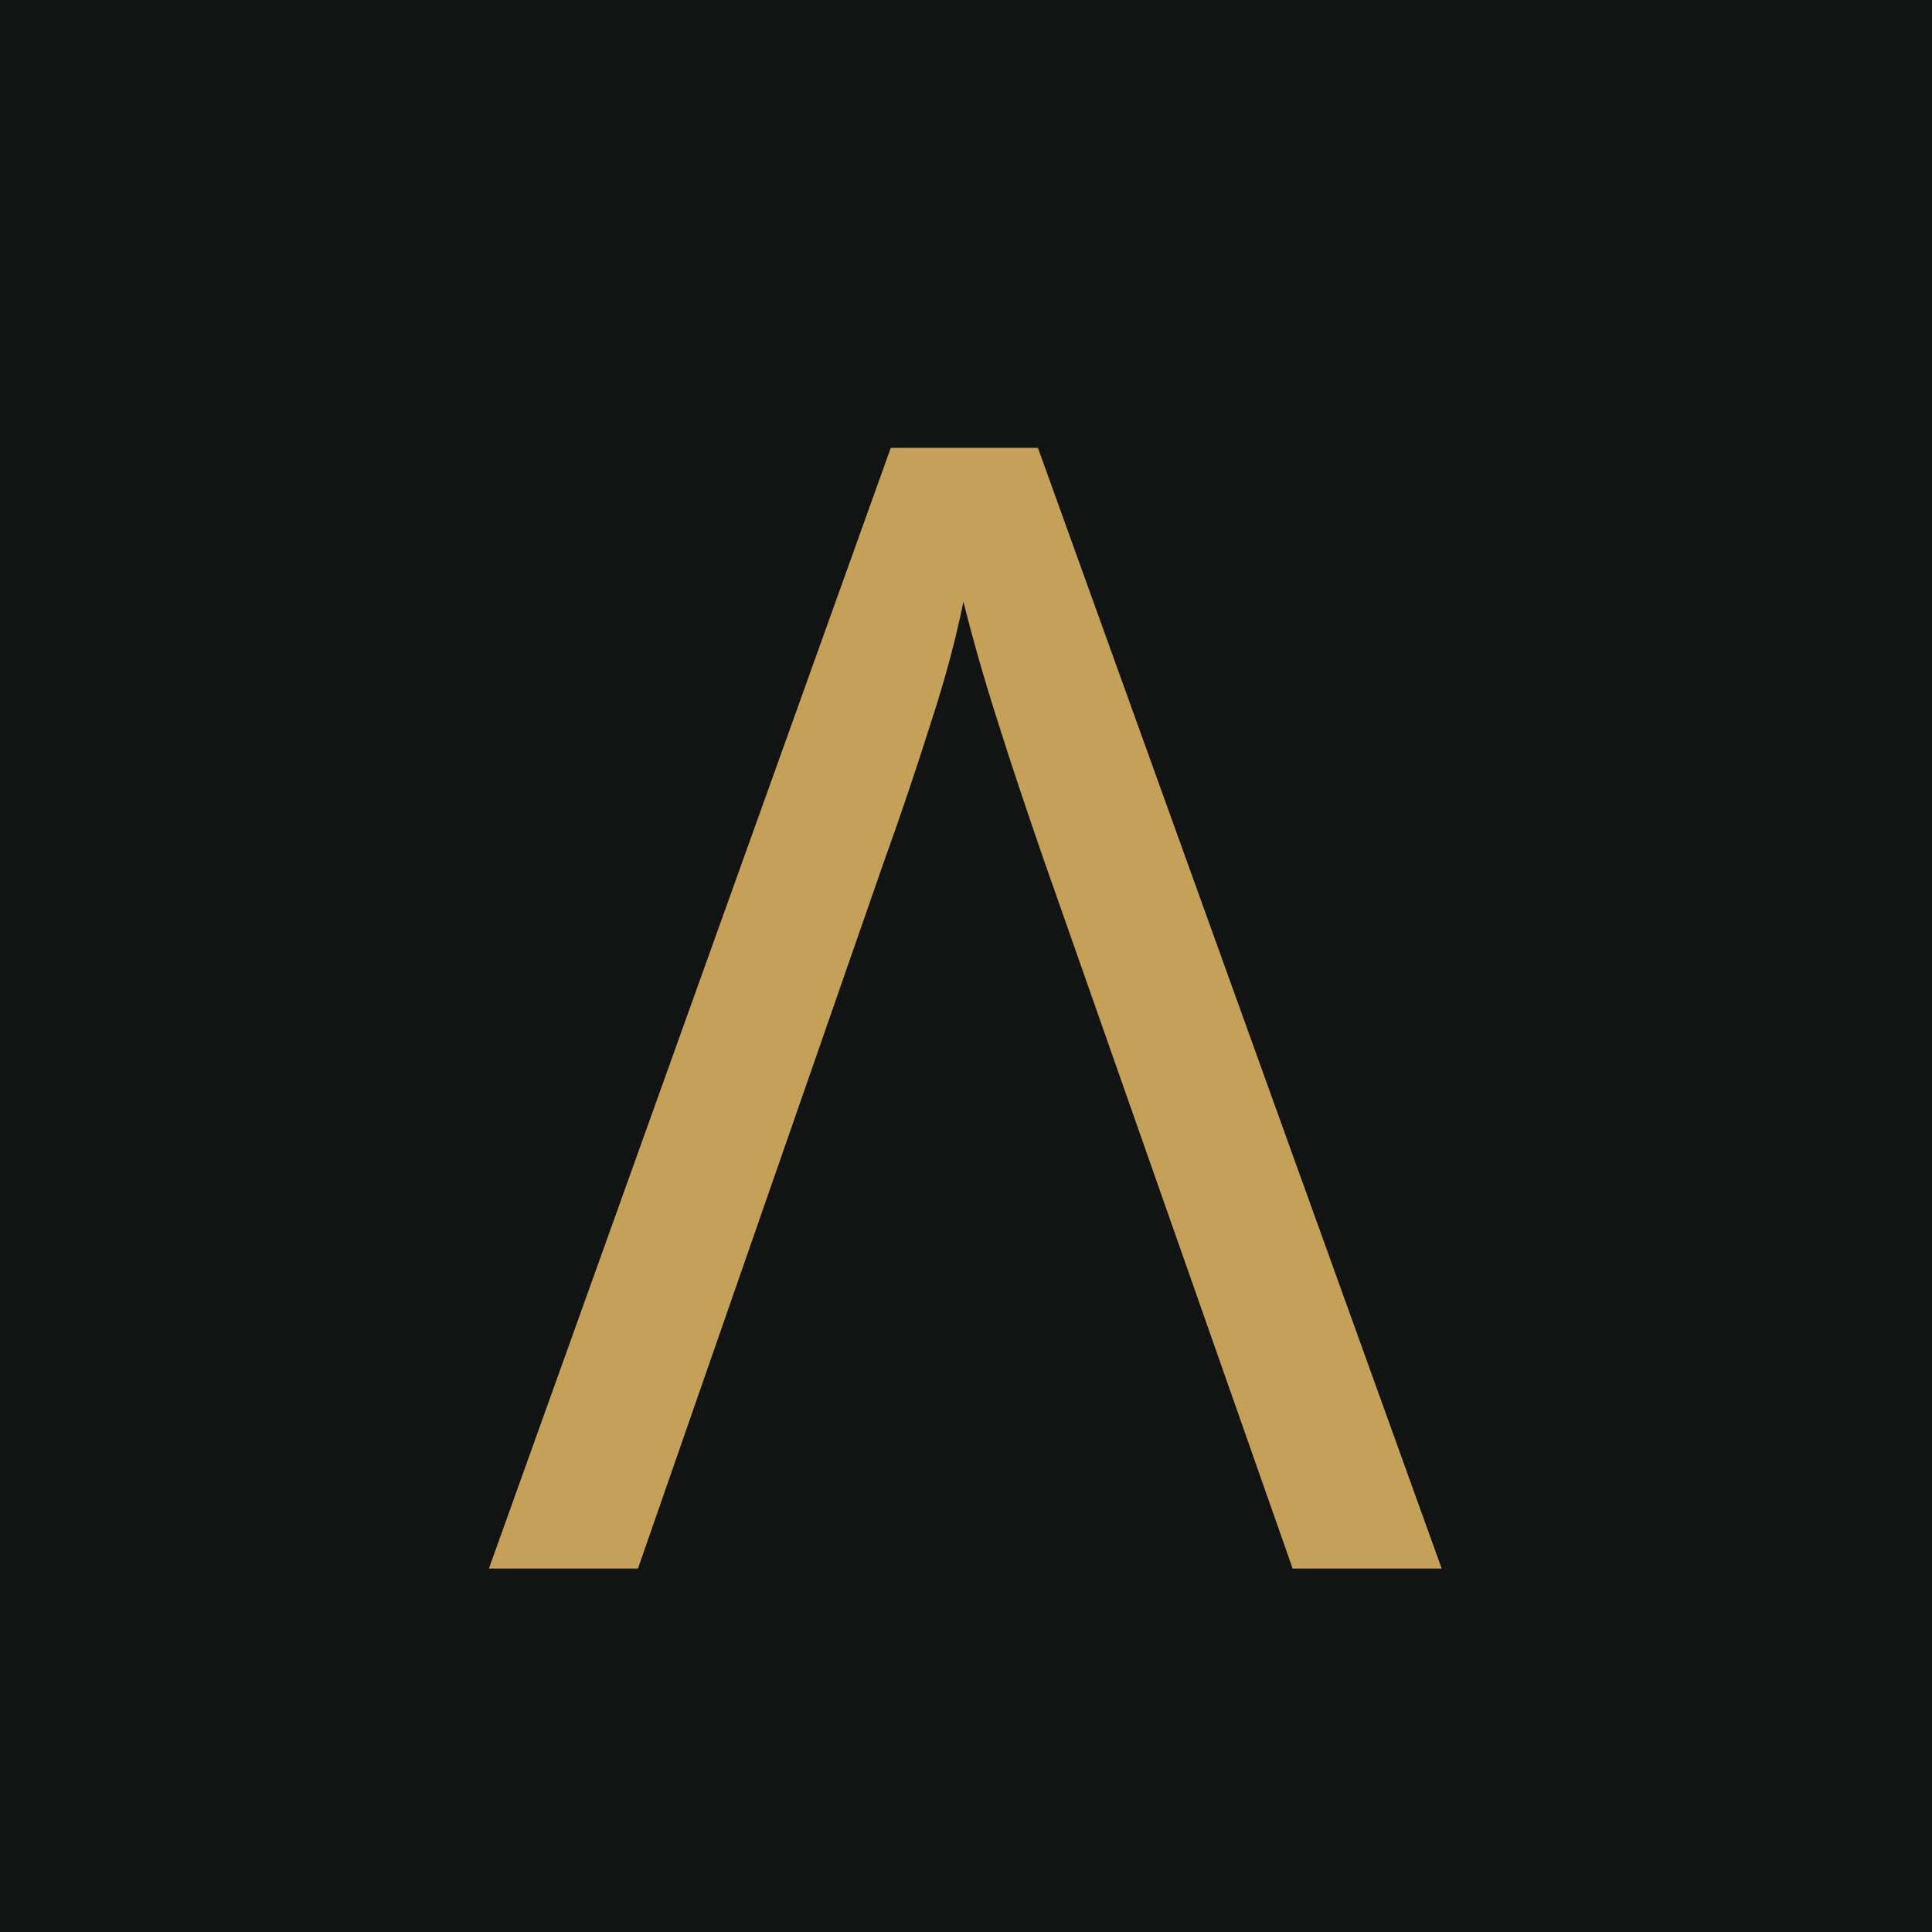
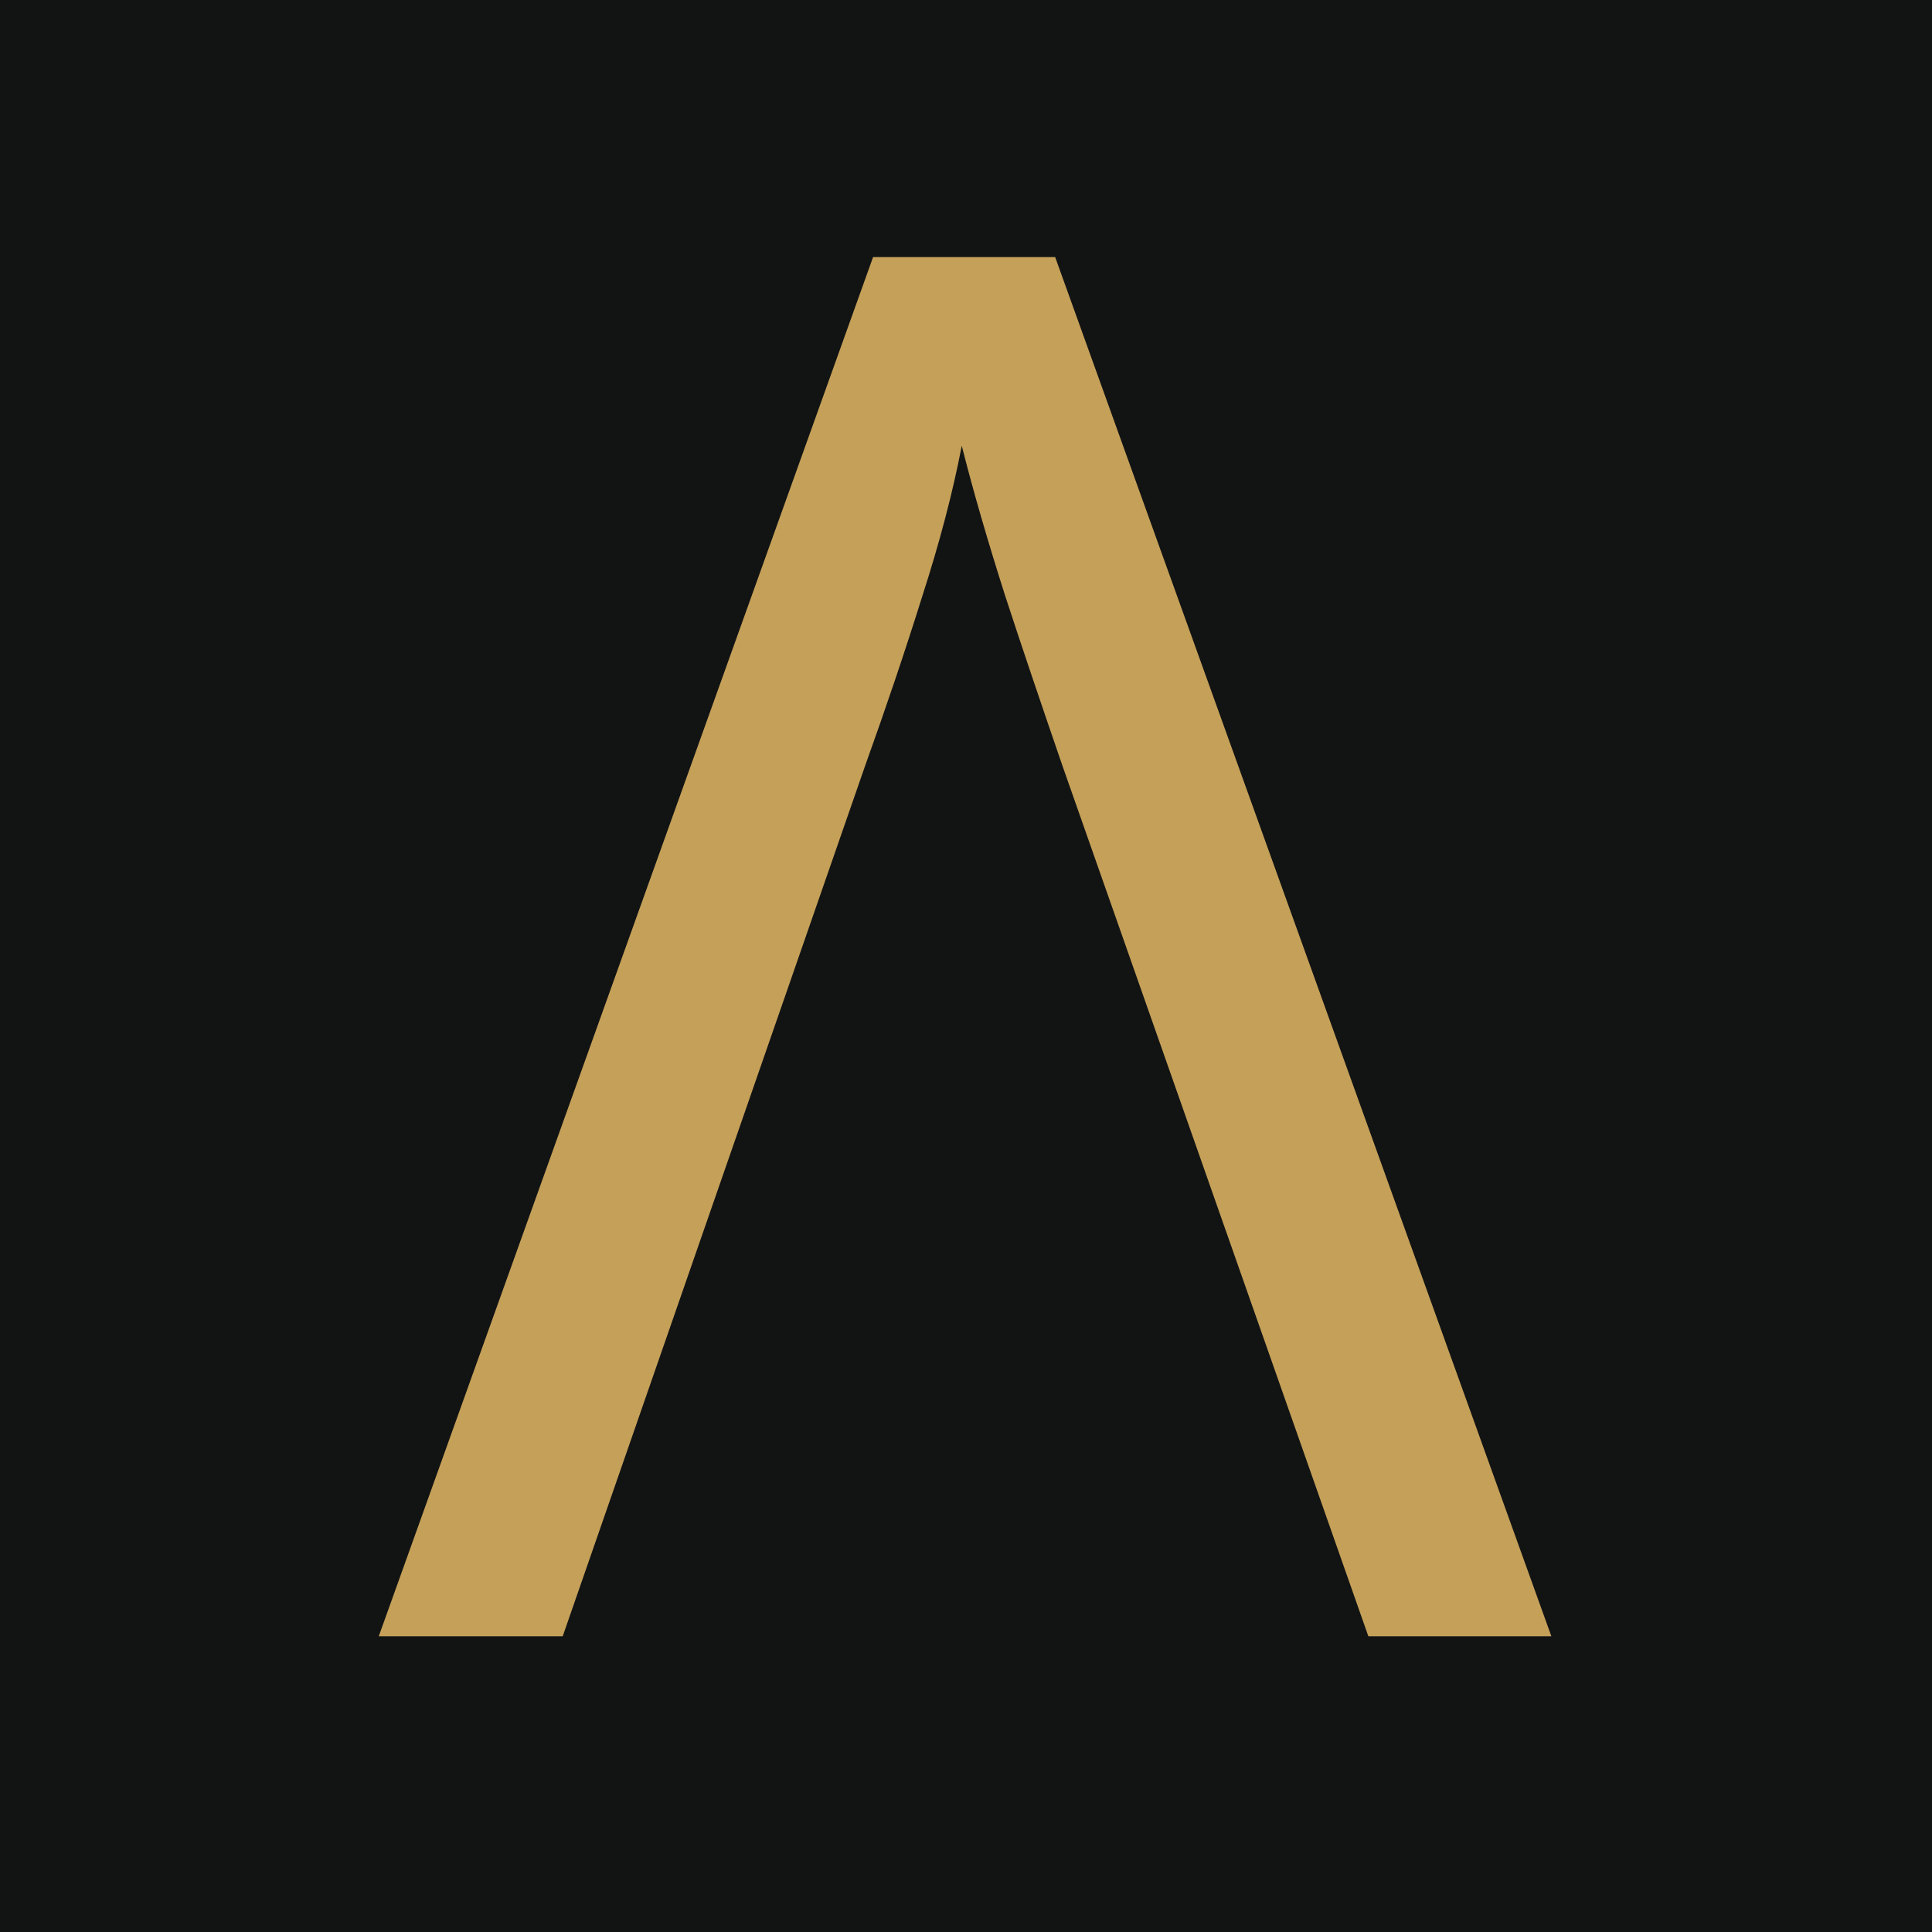
<svg xmlns="http://www.w3.org/2000/svg" width="32" height="32" viewBox="0 0 32 32">
  <rect width="32" height="32" fill="#121414" />
-   <text x="50%" y="53%" dominant-baseline="middle" text-anchor="middle" font-family="Montserrat, sans-serif" font-size="26" font-weight="200" fill="#c5a059">Λ</text>
+   <text x="50%" y="50%" dominant-baseline="middle" text-anchor="middle" font-family="Montserrat, sans-serif" font-size="32" font-weight="200" fill="#c5a059">Λ</text>
</svg>
